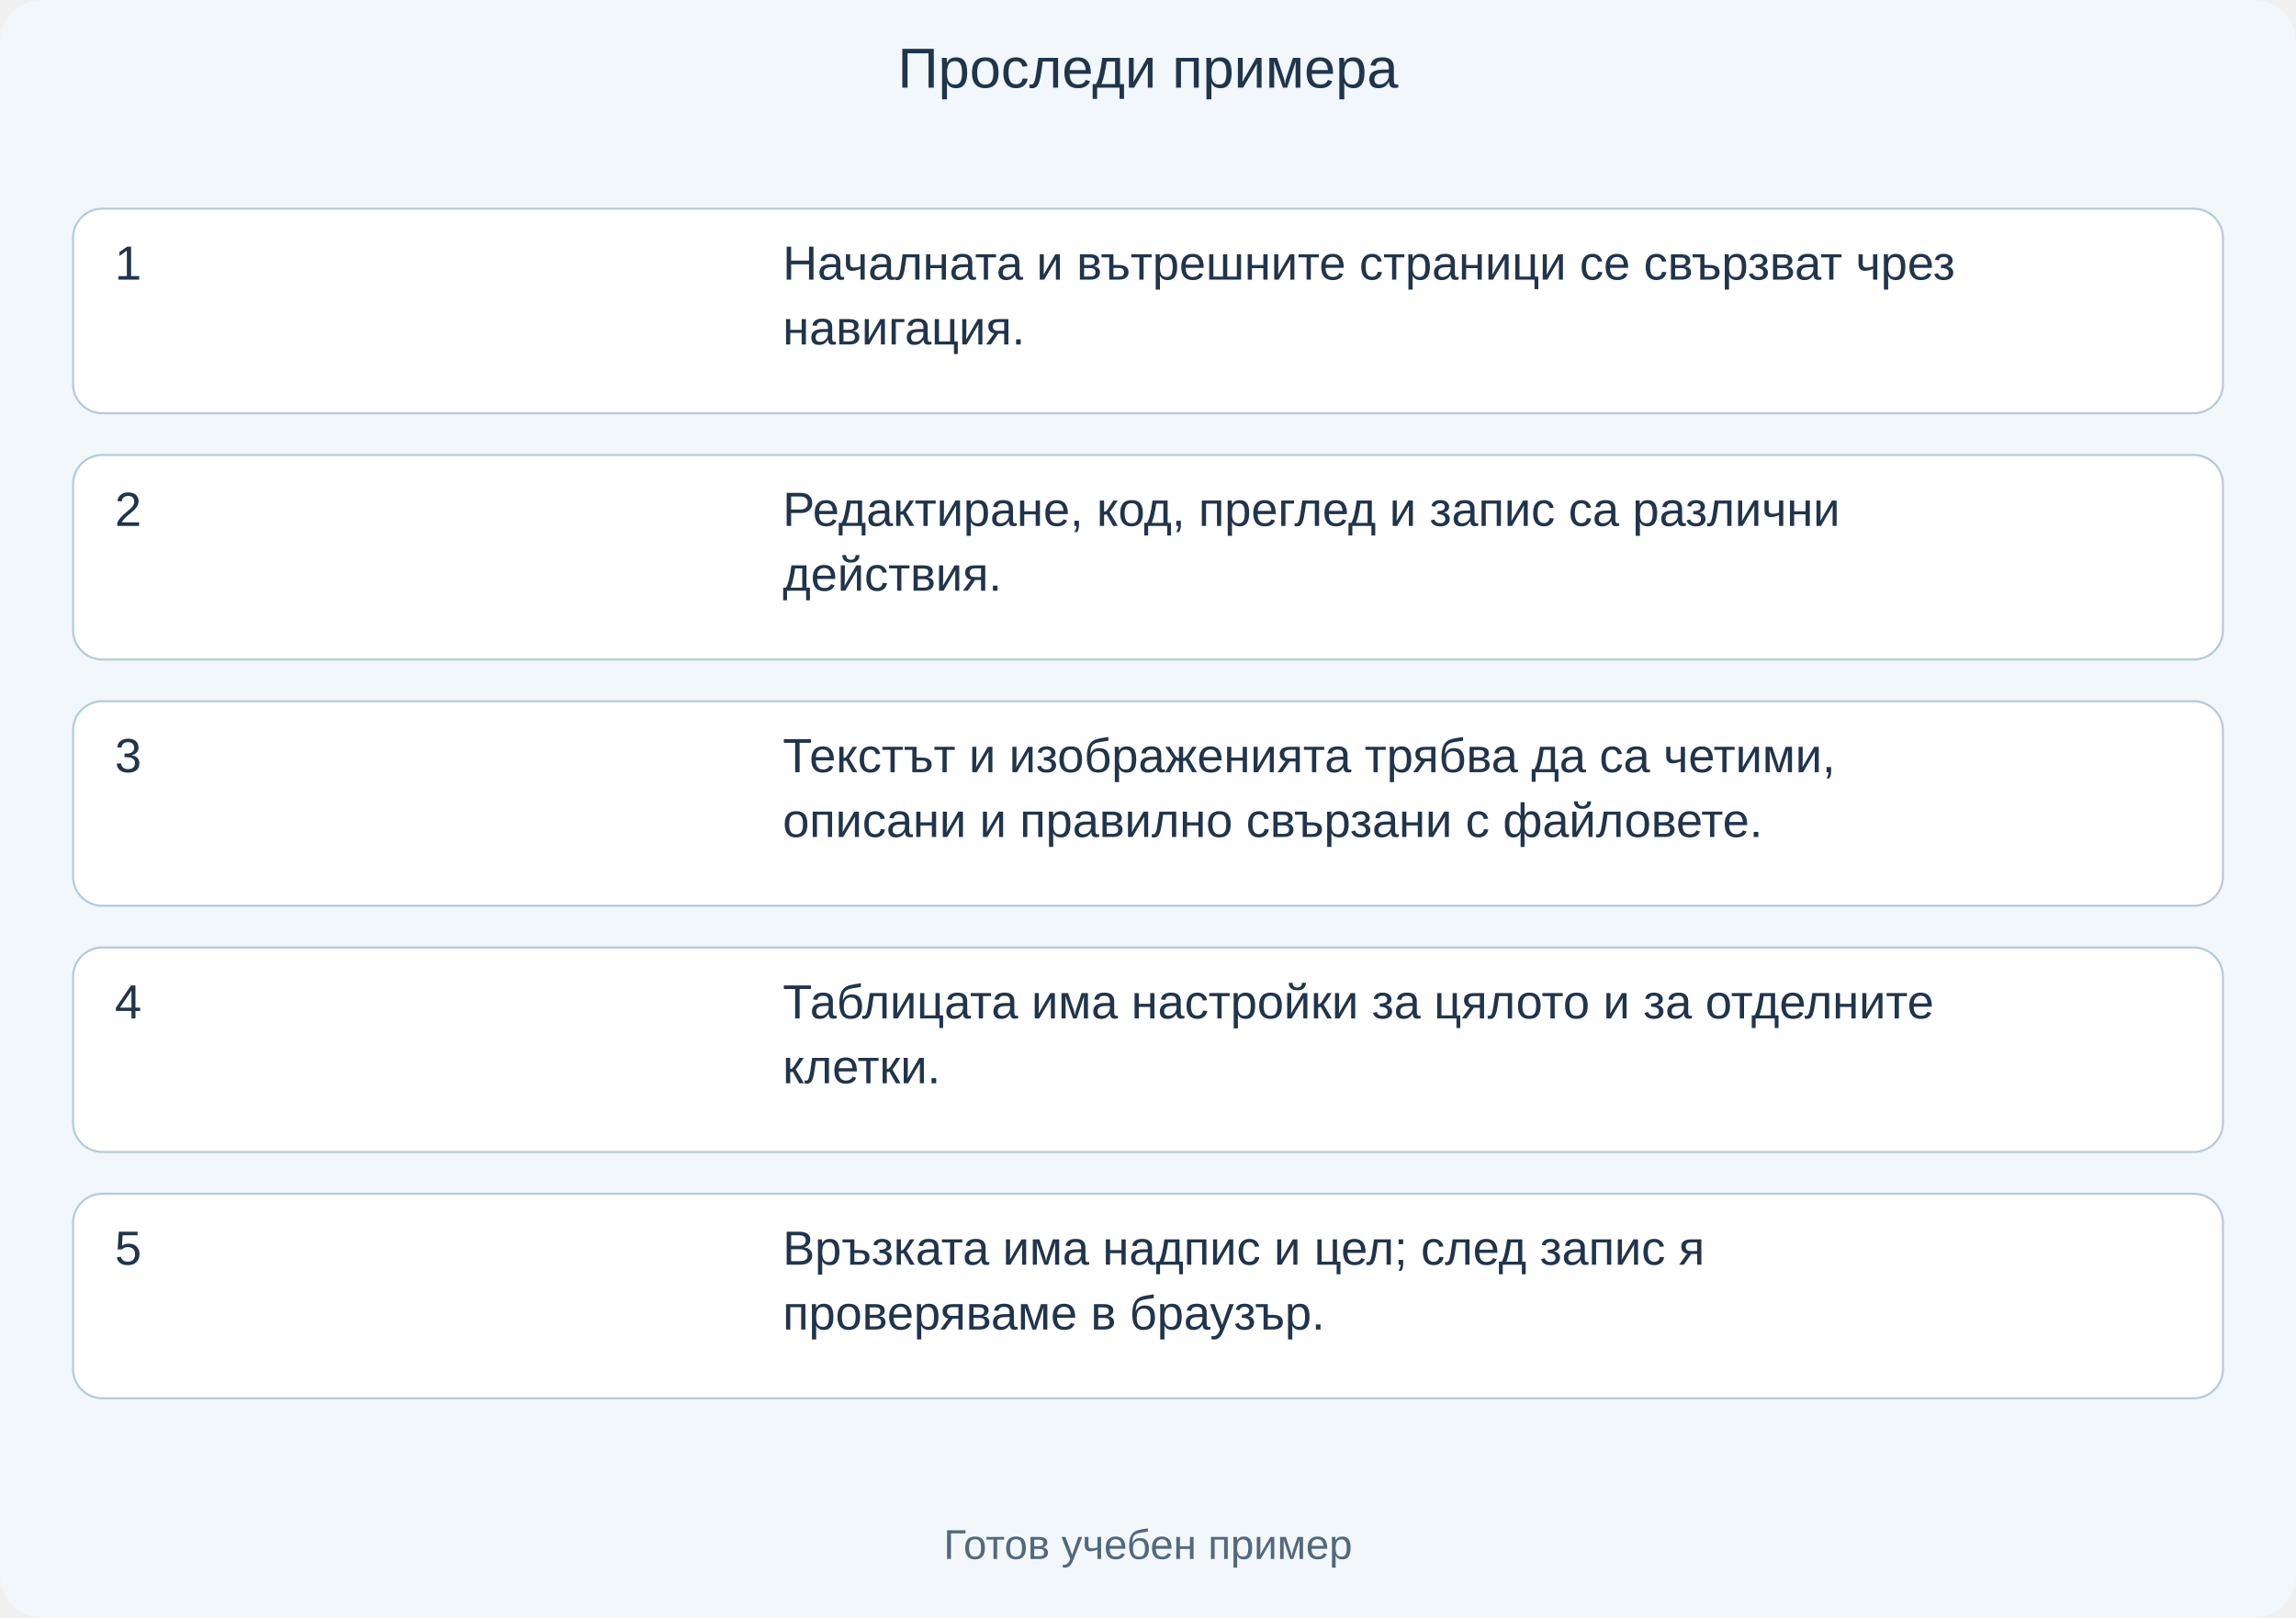
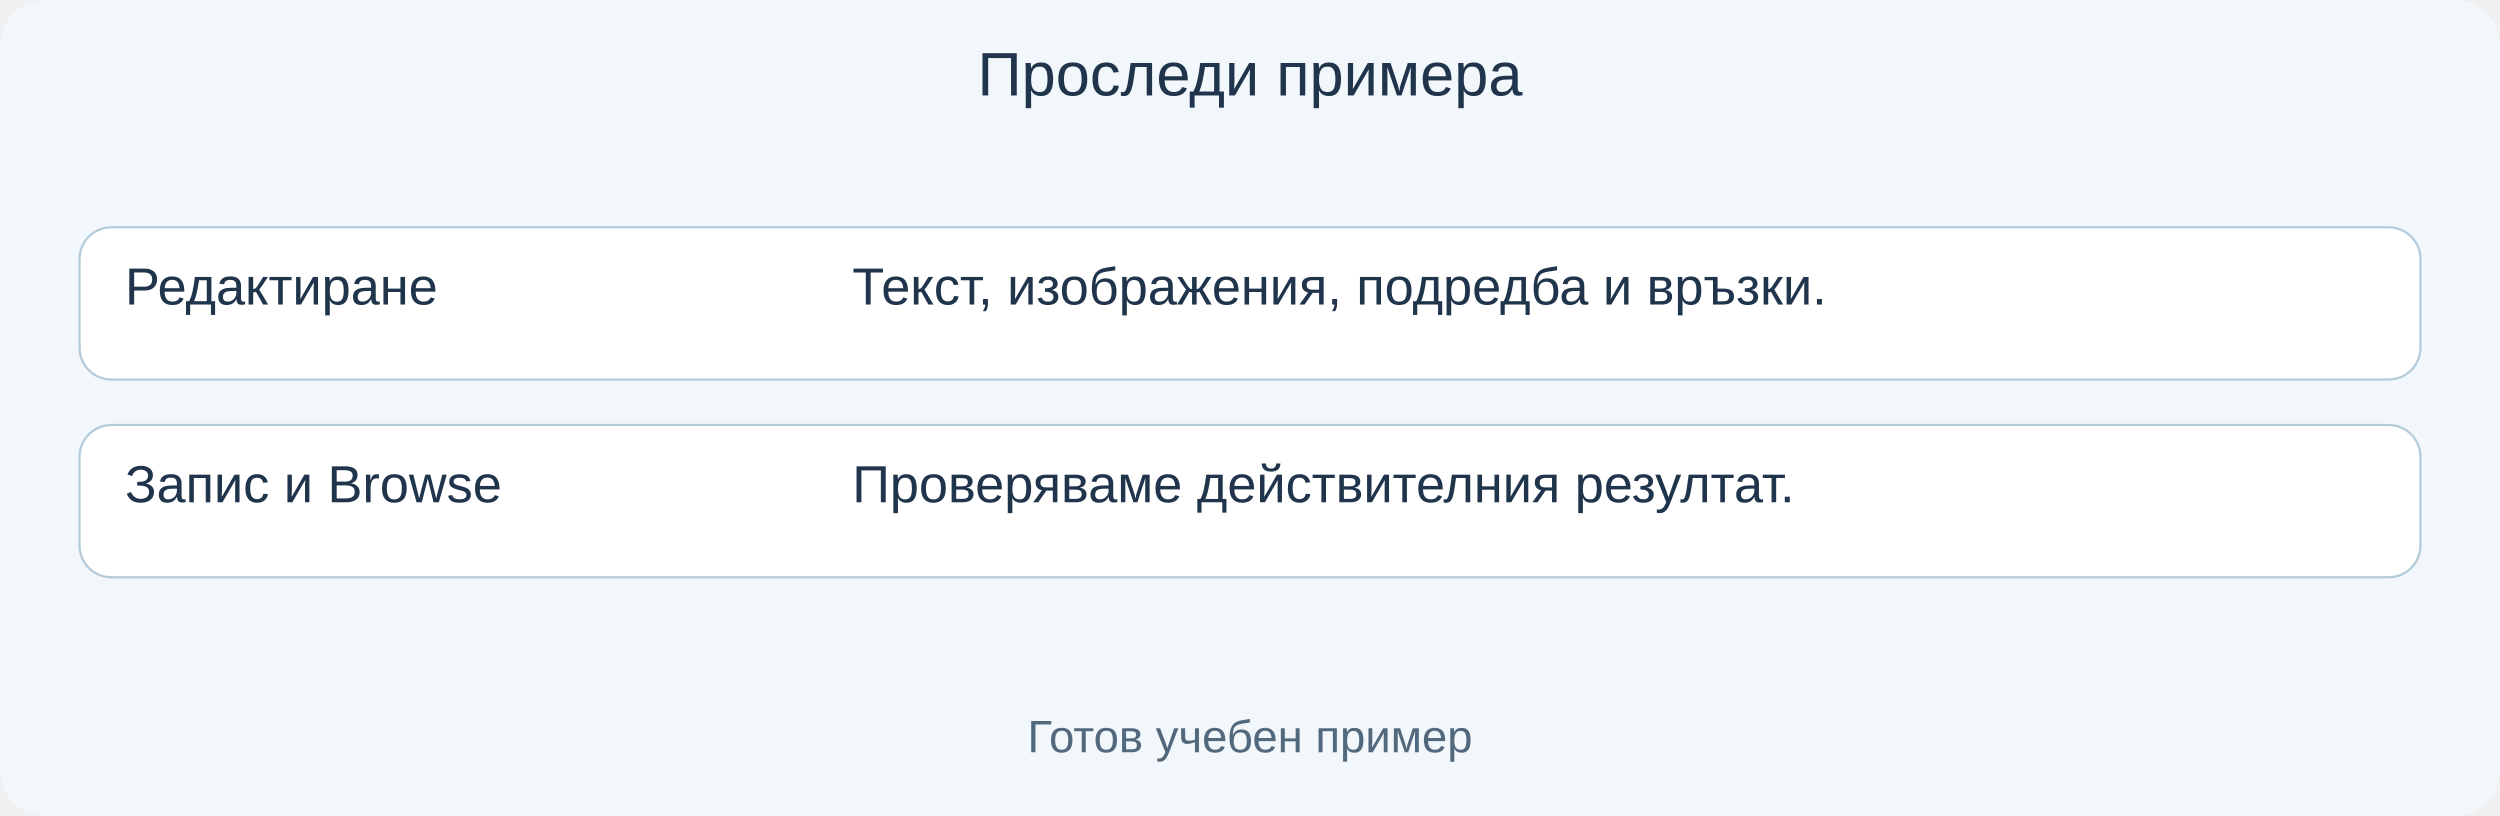
- <svg xmlns="http://www.w3.org/2000/svg" width="1100" height="775" viewBox="0 0 1100 775">
-   <rect width="1100" height="775" rx="20" fill="#f2f7fb" />
+ <svg xmlns="http://www.w3.org/2000/svg" width="1100" height="359" viewBox="0 0 1100 359">
+   <rect width="1100" height="359" rx="20" fill="#f2f7fb" />
  <text x="550" y="42" text-anchor="middle" fill="#20354c" font-size="27" font-family="Arial,Segoe UI,sans-serif">
    <tspan x="550" dy="0">Проследи примера</tspan>
  </text>
-   <rect x="35" y="100" width="1030" height="98" rx="14" fill="white" stroke="#b4cbd9" />
-   <path d="M35 114Q35 10049 100H350V198H49Q35 19835 184Z" fill="#e2eefb" />
+   <rect x="35" y="100" width="1030" height="67" rx="14" fill="white" stroke="#b4cbd9" />
+   <path d="M35 114Q35 10049 100H350V167H49Q35 16735 153Z" fill="#e2eefb" />
  <text x="55" y="134" text-anchor="start" fill="#20354c" font-size="23" font-family="Arial,Segoe UI,sans-serif">
-     <tspan x="55" dy="0">1</tspan>
+     <tspan x="55" dy="0">Редактиране</tspan>
  </text>
  <text x="375" y="134" text-anchor="start" fill="#20354c" font-size="23" font-family="Arial,Segoe UI,sans-serif">
-     <tspan x="375" dy="0">Началната и вътрешните страници се свързват чрез</tspan>
-     <tspan x="375" dy="31.05">навигация.</tspan>
+     <tspan x="375" dy="0">Текст, изображения, подредба и връзки.</tspan>
  </text>
-   <rect x="35" y="218" width="1030" height="98" rx="14" fill="white" stroke="#b4cbd9" />
-   <path d="M35 232Q35 21849 218H350V316H49Q35 31635 302Z" fill="#e2f4eb" />
-   <text x="55" y="252" text-anchor="start" fill="#20354c" font-size="23" font-family="Arial,Segoe UI,sans-serif">
-     <tspan x="55" dy="0">2</tspan>
+   <rect x="35" y="187" width="1030" height="67" rx="14" fill="white" stroke="#b4cbd9" />
+   <path d="M35 201Q35 18749 187H350V254H49Q35 25435 240Z" fill="#e2f4eb" />
+   <text x="55" y="221" text-anchor="start" fill="#20354c" font-size="23" font-family="Arial,Segoe UI,sans-serif">
+     <tspan x="55" dy="0">Запис и Browse</tspan>
  </text>
-   <text x="375" y="252" text-anchor="start" fill="#20354c" font-size="23" font-family="Arial,Segoe UI,sans-serif">
-     <tspan x="375" dy="0">Редактиране, код, преглед и запис са различни</tspan>
-     <tspan x="375" dy="31.05">действия.</tspan>
+   <text x="375" y="221" text-anchor="start" fill="#20354c" font-size="23" font-family="Arial,Segoe UI,sans-serif">
+     <tspan x="375" dy="0">Проверяваме действителния резултат.</tspan>
  </text>
-   <rect x="35" y="336" width="1030" height="98" rx="14" fill="white" stroke="#b4cbd9" />
-   <path d="M35 350Q35 33649 336H350V434H49Q35 43435 420Z" fill="#fff0d1" />
-   <text x="55" y="370" text-anchor="start" fill="#20354c" font-size="23" font-family="Arial,Segoe UI,sans-serif">
-     <tspan x="55" dy="0">3</tspan>
-   </text>
-   <text x="375" y="370" text-anchor="start" fill="#20354c" font-size="23" font-family="Arial,Segoe UI,sans-serif">
-     <tspan x="375" dy="0">Текстът и изображенията трябва да са четими,</tspan>
-     <tspan x="375" dy="31.05">описани и правилно свързани с файловете.</tspan>
-   </text>
-   <rect x="35" y="454" width="1030" height="98" rx="14" fill="white" stroke="#b4cbd9" />
-   <path d="M35 468Q35 45449 454H350V552H49Q35 55235 538Z" fill="#e2eefb" />
-   <text x="55" y="488" text-anchor="start" fill="#20354c" font-size="23" font-family="Arial,Segoe UI,sans-serif">
-     <tspan x="55" dy="0">4</tspan>
-   </text>
-   <text x="375" y="488" text-anchor="start" fill="#20354c" font-size="23" font-family="Arial,Segoe UI,sans-serif">
-     <tspan x="375" dy="0">Таблицата има настройки за цялото и за отделните</tspan>
-     <tspan x="375" dy="31.05">клетки.</tspan>
-   </text>
-   <rect x="35" y="572" width="1030" height="98" rx="14" fill="white" stroke="#b4cbd9" />
-   <path d="M35 586Q35 57249 572H350V670H49Q35 67035 656Z" fill="#e2f4eb" />
-   <text x="55" y="606" text-anchor="start" fill="#20354c" font-size="23" font-family="Arial,Segoe UI,sans-serif">
-     <tspan x="55" dy="0">5</tspan>
-   </text>
-   <text x="375" y="606" text-anchor="start" fill="#20354c" font-size="23" font-family="Arial,Segoe UI,sans-serif">
-     <tspan x="375" dy="0">Връзката има надпис и цел; след запис я</tspan>
-     <tspan x="375" dy="31.05">проверяваме в браузър.</tspan>
-   </text>
-   <text x="550" y="747" text-anchor="middle" fill="#52687d" font-size="20" font-family="Arial,Segoe UI,sans-serif">
+   <text x="550" y="331" text-anchor="middle" fill="#52687d" font-size="20" font-family="Arial,Segoe UI,sans-serif">
    <tspan x="550" dy="0">Готов учебен пример</tspan>
  </text>
</svg>
